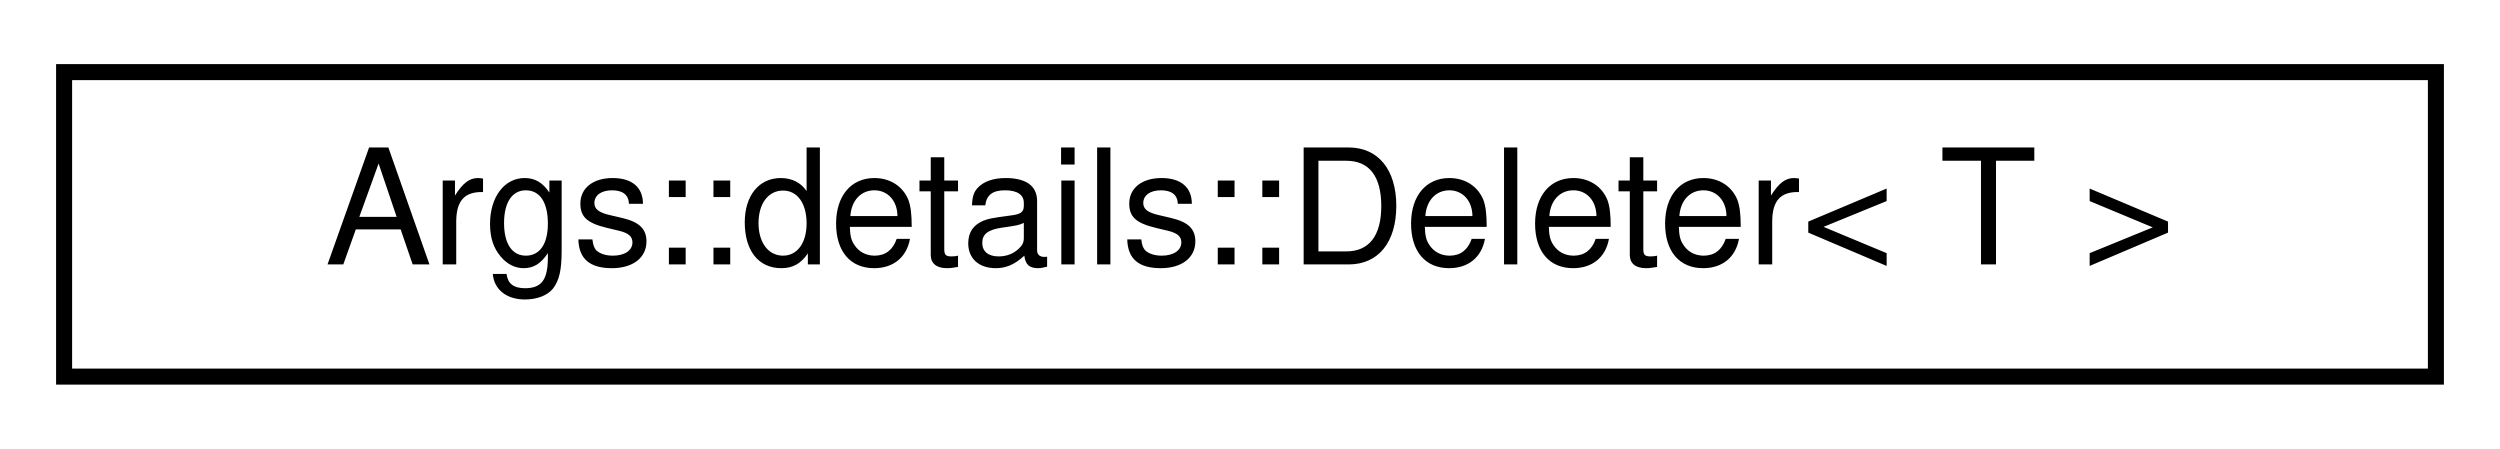
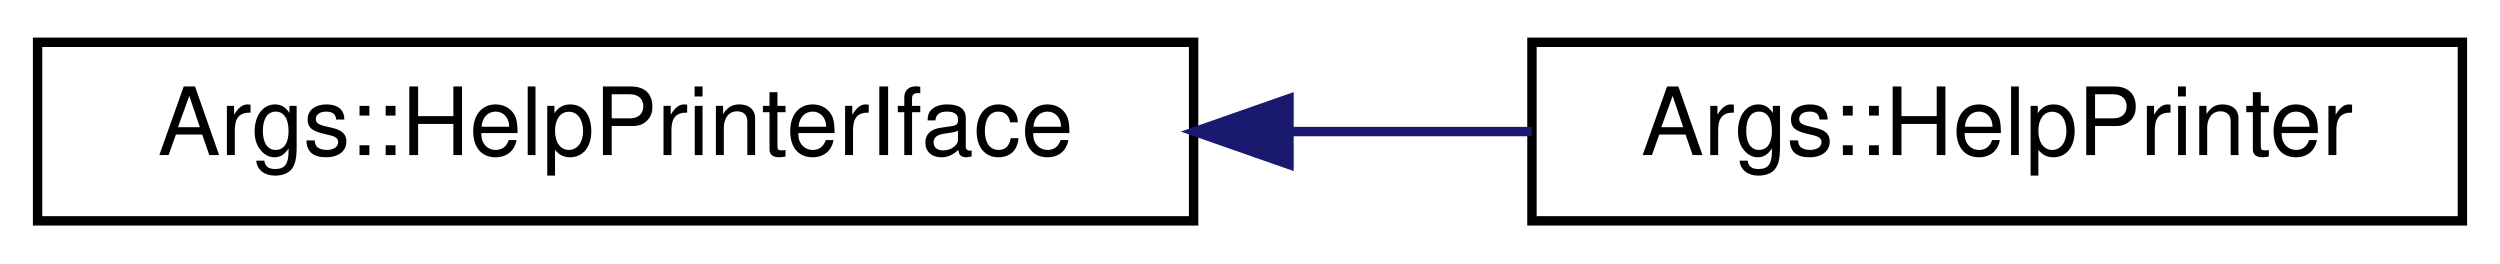
- <svg xmlns="http://www.w3.org/2000/svg" xmlns:xlink="http://www.w3.org/1999/xlink" width="156pt" height="28pt" viewBox="0.00 0.00 156.00 28.00">
+ <svg xmlns="http://www.w3.org/2000/svg" xmlns:xlink="http://www.w3.org/1999/xlink" width="266pt" height="28pt" viewBox="0.00 0.00 266.00 28.00">
  <g id="graph0" class="graph" transform="scale(1 1) rotate(0) translate(4 24)">
    <g id="node1" class="node">
      <g id="a_node1">
-         <a xlink:href="class_args_1_1details_1_1_deleter.html" target="_top" xlink:title="Deleter.">
-           <polygon fill="none" stroke="black" points="0,-0.5 0,-19.5 148,-19.5 148,-0.5 0,-0.5" />
-           <text text-anchor="middle" x="74" y="-7.5" font-family="Helvetica,sans-Serif" font-size="10.00">Args::details::Deleter&lt; T &gt;</text>
+         <a xlink:href="class_args_1_1_help_printer_iface.html" target="_top" xlink:title="Interface for HelpPrinter.">
+           <polygon fill="none" stroke="black" points="0,-0.5 0,-19.5 123,-19.5 123,-0.5 0,-0.5" />
+           <text text-anchor="middle" x="61.5" y="-7.5" font-family="Helvetica,sans-Serif" font-size="10.00">Args::HelpPrinterIface</text>
        </a>
      </g>
    </g>
+     <g id="node2" class="node">
+       <g id="a_node2">
+         <a xlink:href="class_args_1_1_help_printer.html" target="_top" xlink:title="HelpPrinter is a class that prints help.">
+           <polygon fill="none" stroke="black" points="159,-0.5 159,-19.5 258,-19.5 258,-0.5 159,-0.5" />
+           <text text-anchor="middle" x="208.5" y="-7.5" font-family="Helvetica,sans-Serif" font-size="10.00">Args::HelpPrinter</text>
+         </a>
+       </g>
+     </g>
+     <g id="edge1" class="edge">
+       <path fill="none" stroke="midnightblue" d="M133.31,-10C142,-10 150.73,-10 158.98,-10" />
+       <polygon fill="midnightblue" stroke="midnightblue" points="133.15,-6.5 123.15,-10 133.15,-13.5 133.15,-6.5" />
+     </g>
  </g>
</svg>
